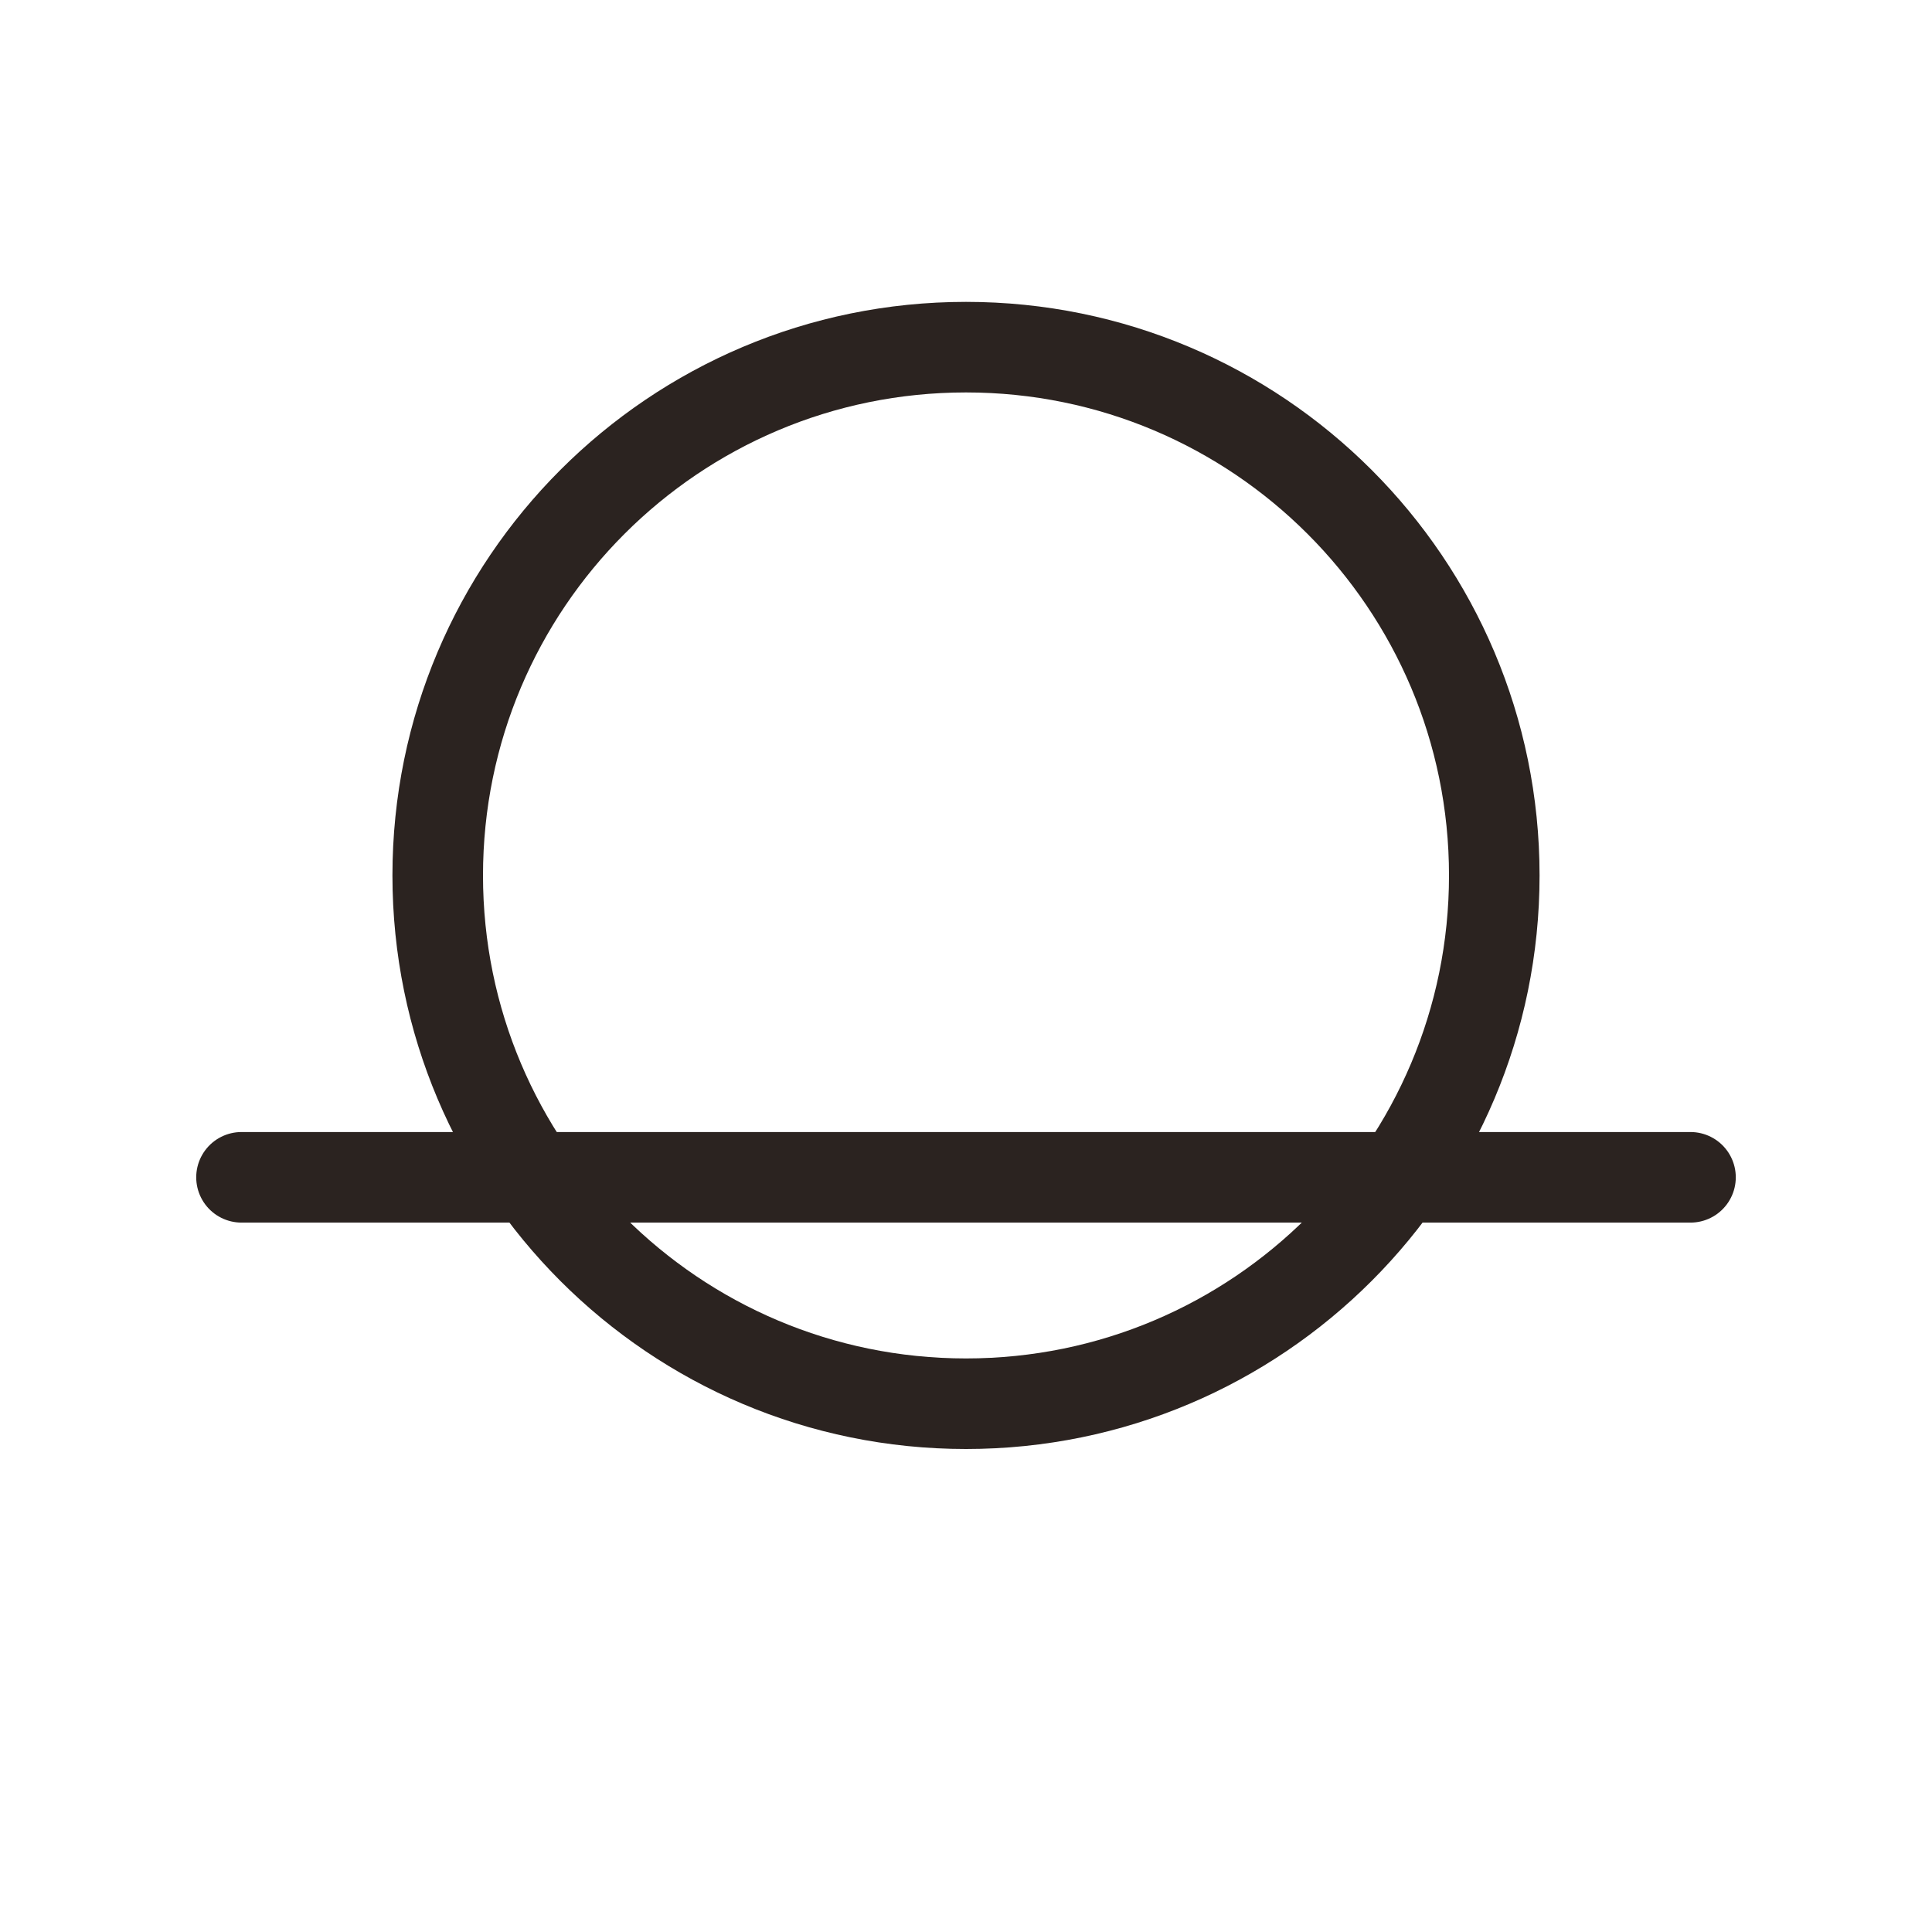
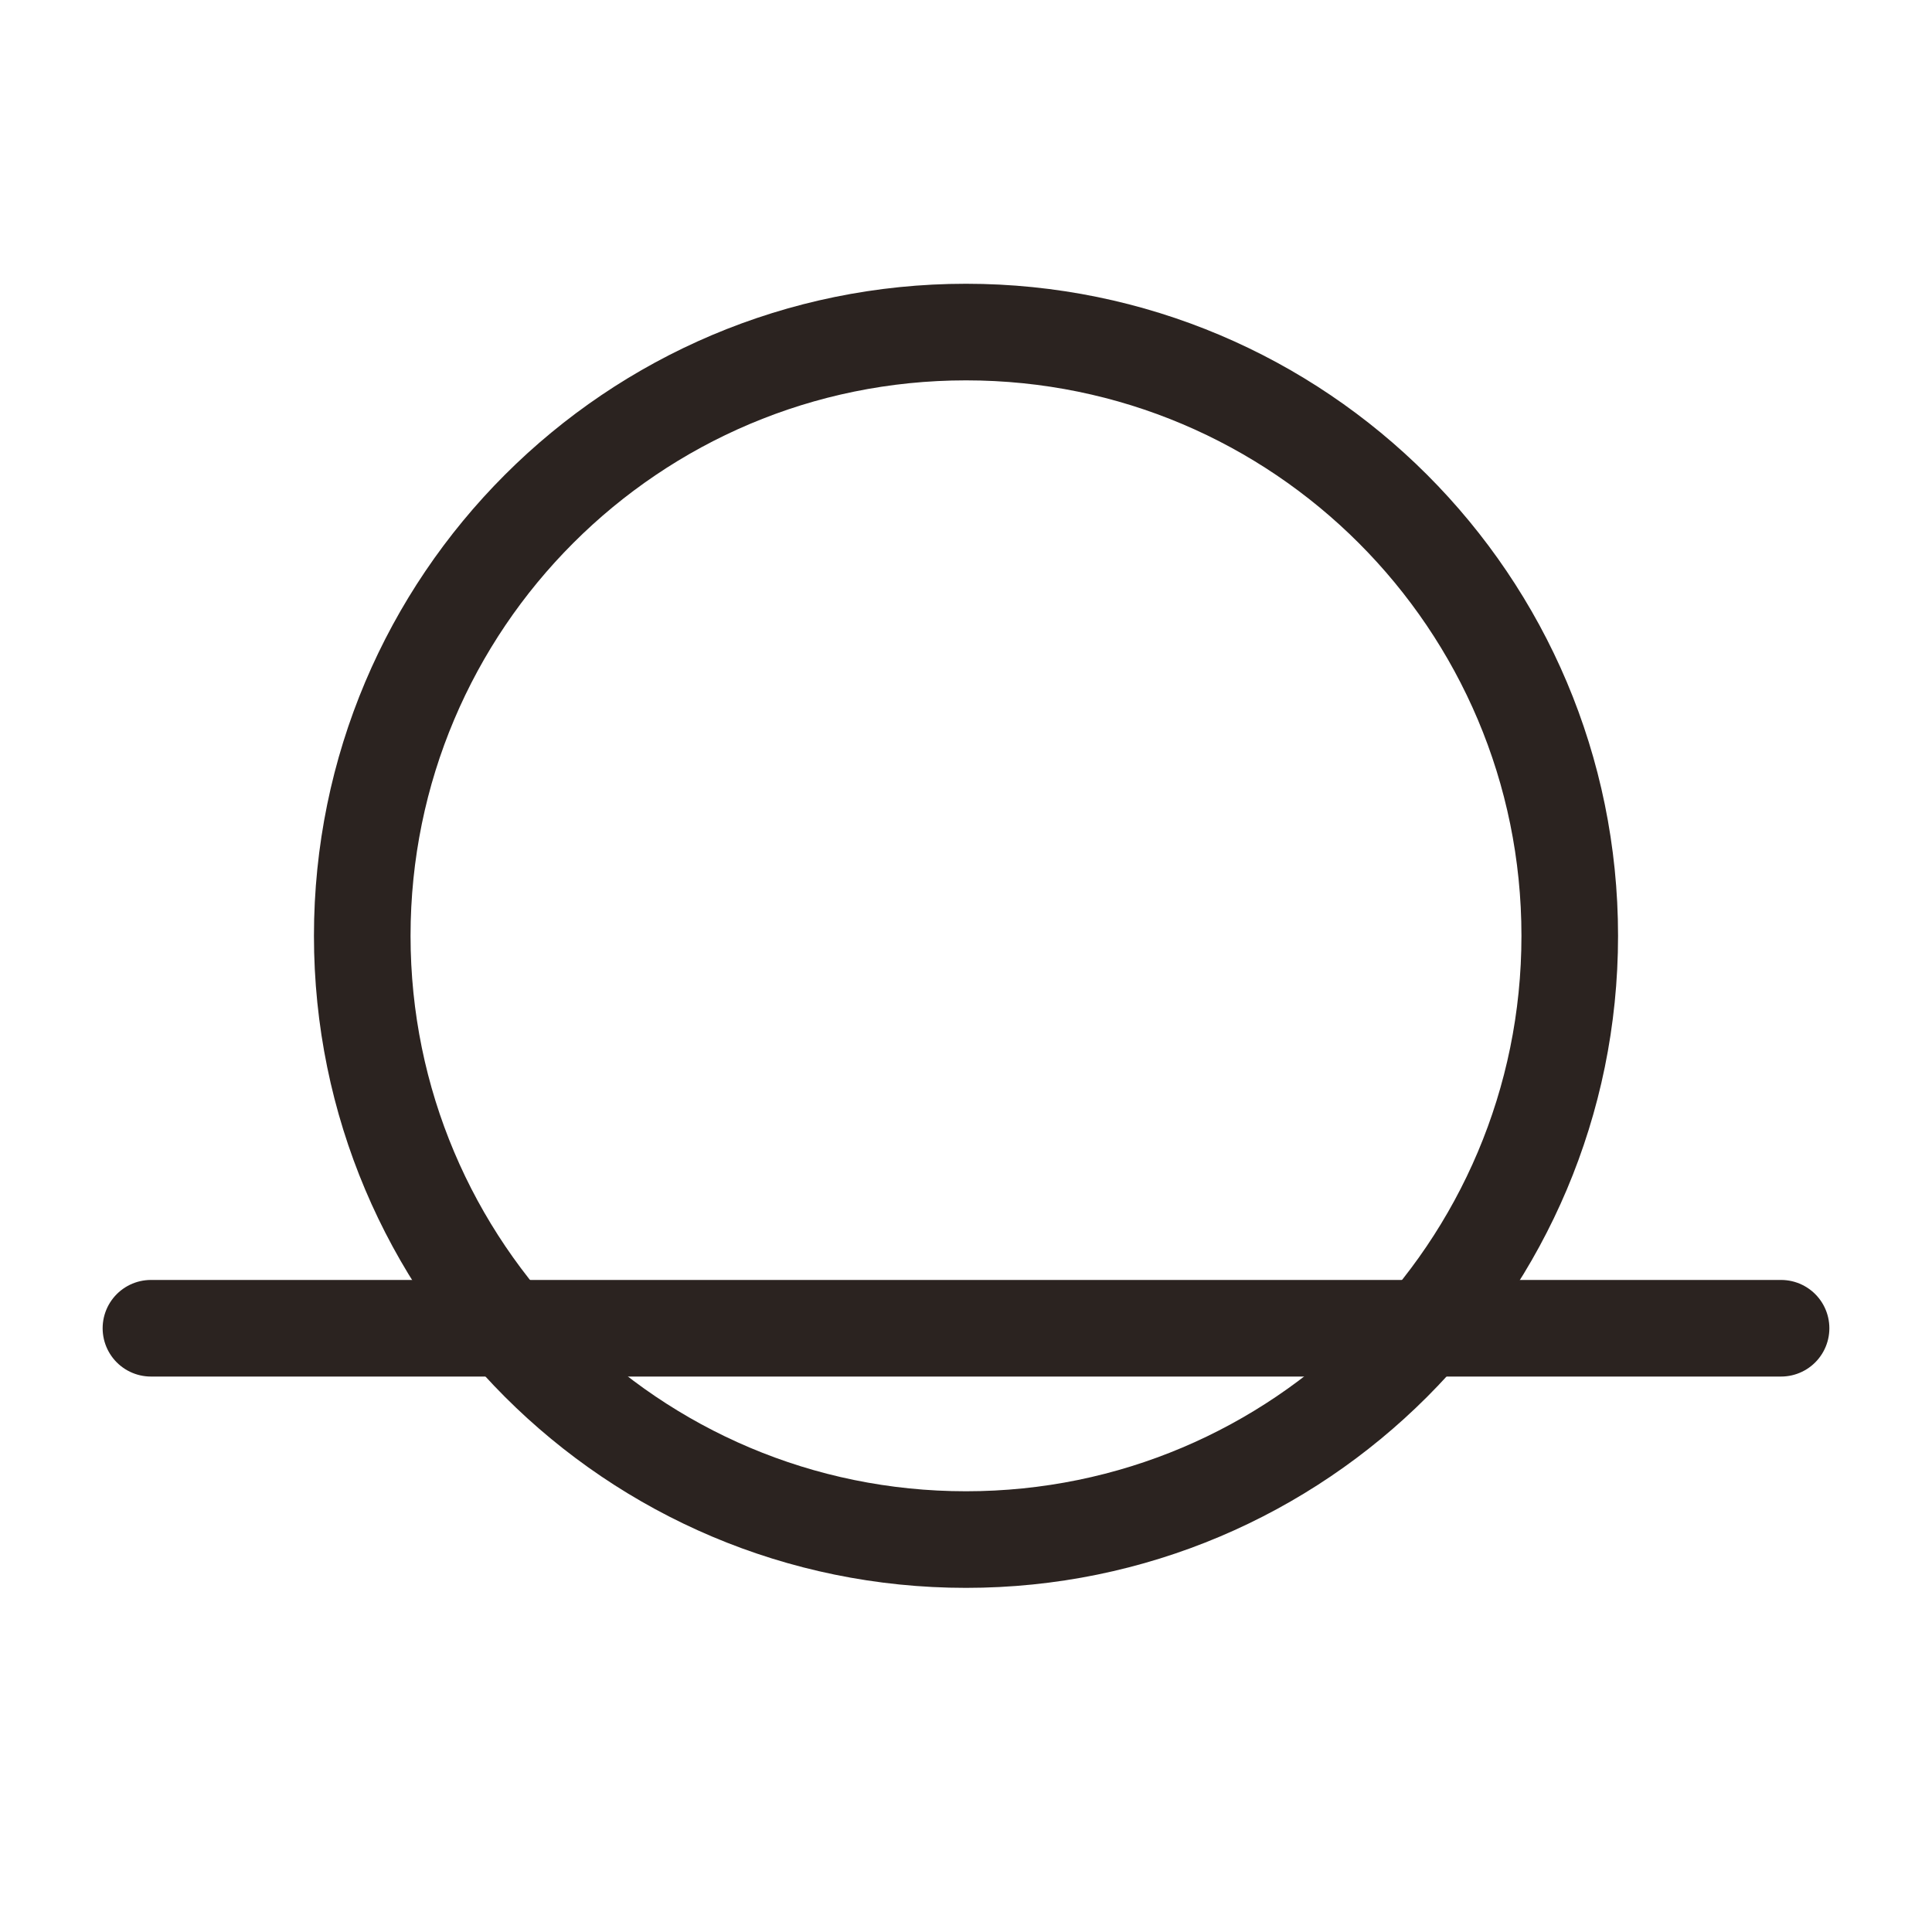
<svg xmlns="http://www.w3.org/2000/svg" viewBox="0 0 64 64">
  <style>
    .mark { stroke: #2b2320; }
    @media (prefers-color-scheme: dark) { .mark { stroke: #f3ead9; } }
  </style>
-   <g class="mark" fill="none" stroke-width="3" stroke-linecap="round">
-     <circle cx="32" cy="29" r="17.5" />
-     <line x1="8" y1="39" x2="56" y2="39" />
+   <g class="mark" fill="none" stroke-width="3.2" stroke-linecap="round">
+     <circle cx="32" cy="31" r="20" />
+     <line x1="5" y1="44" x2="59" y2="44" />
  </g>
</svg>
